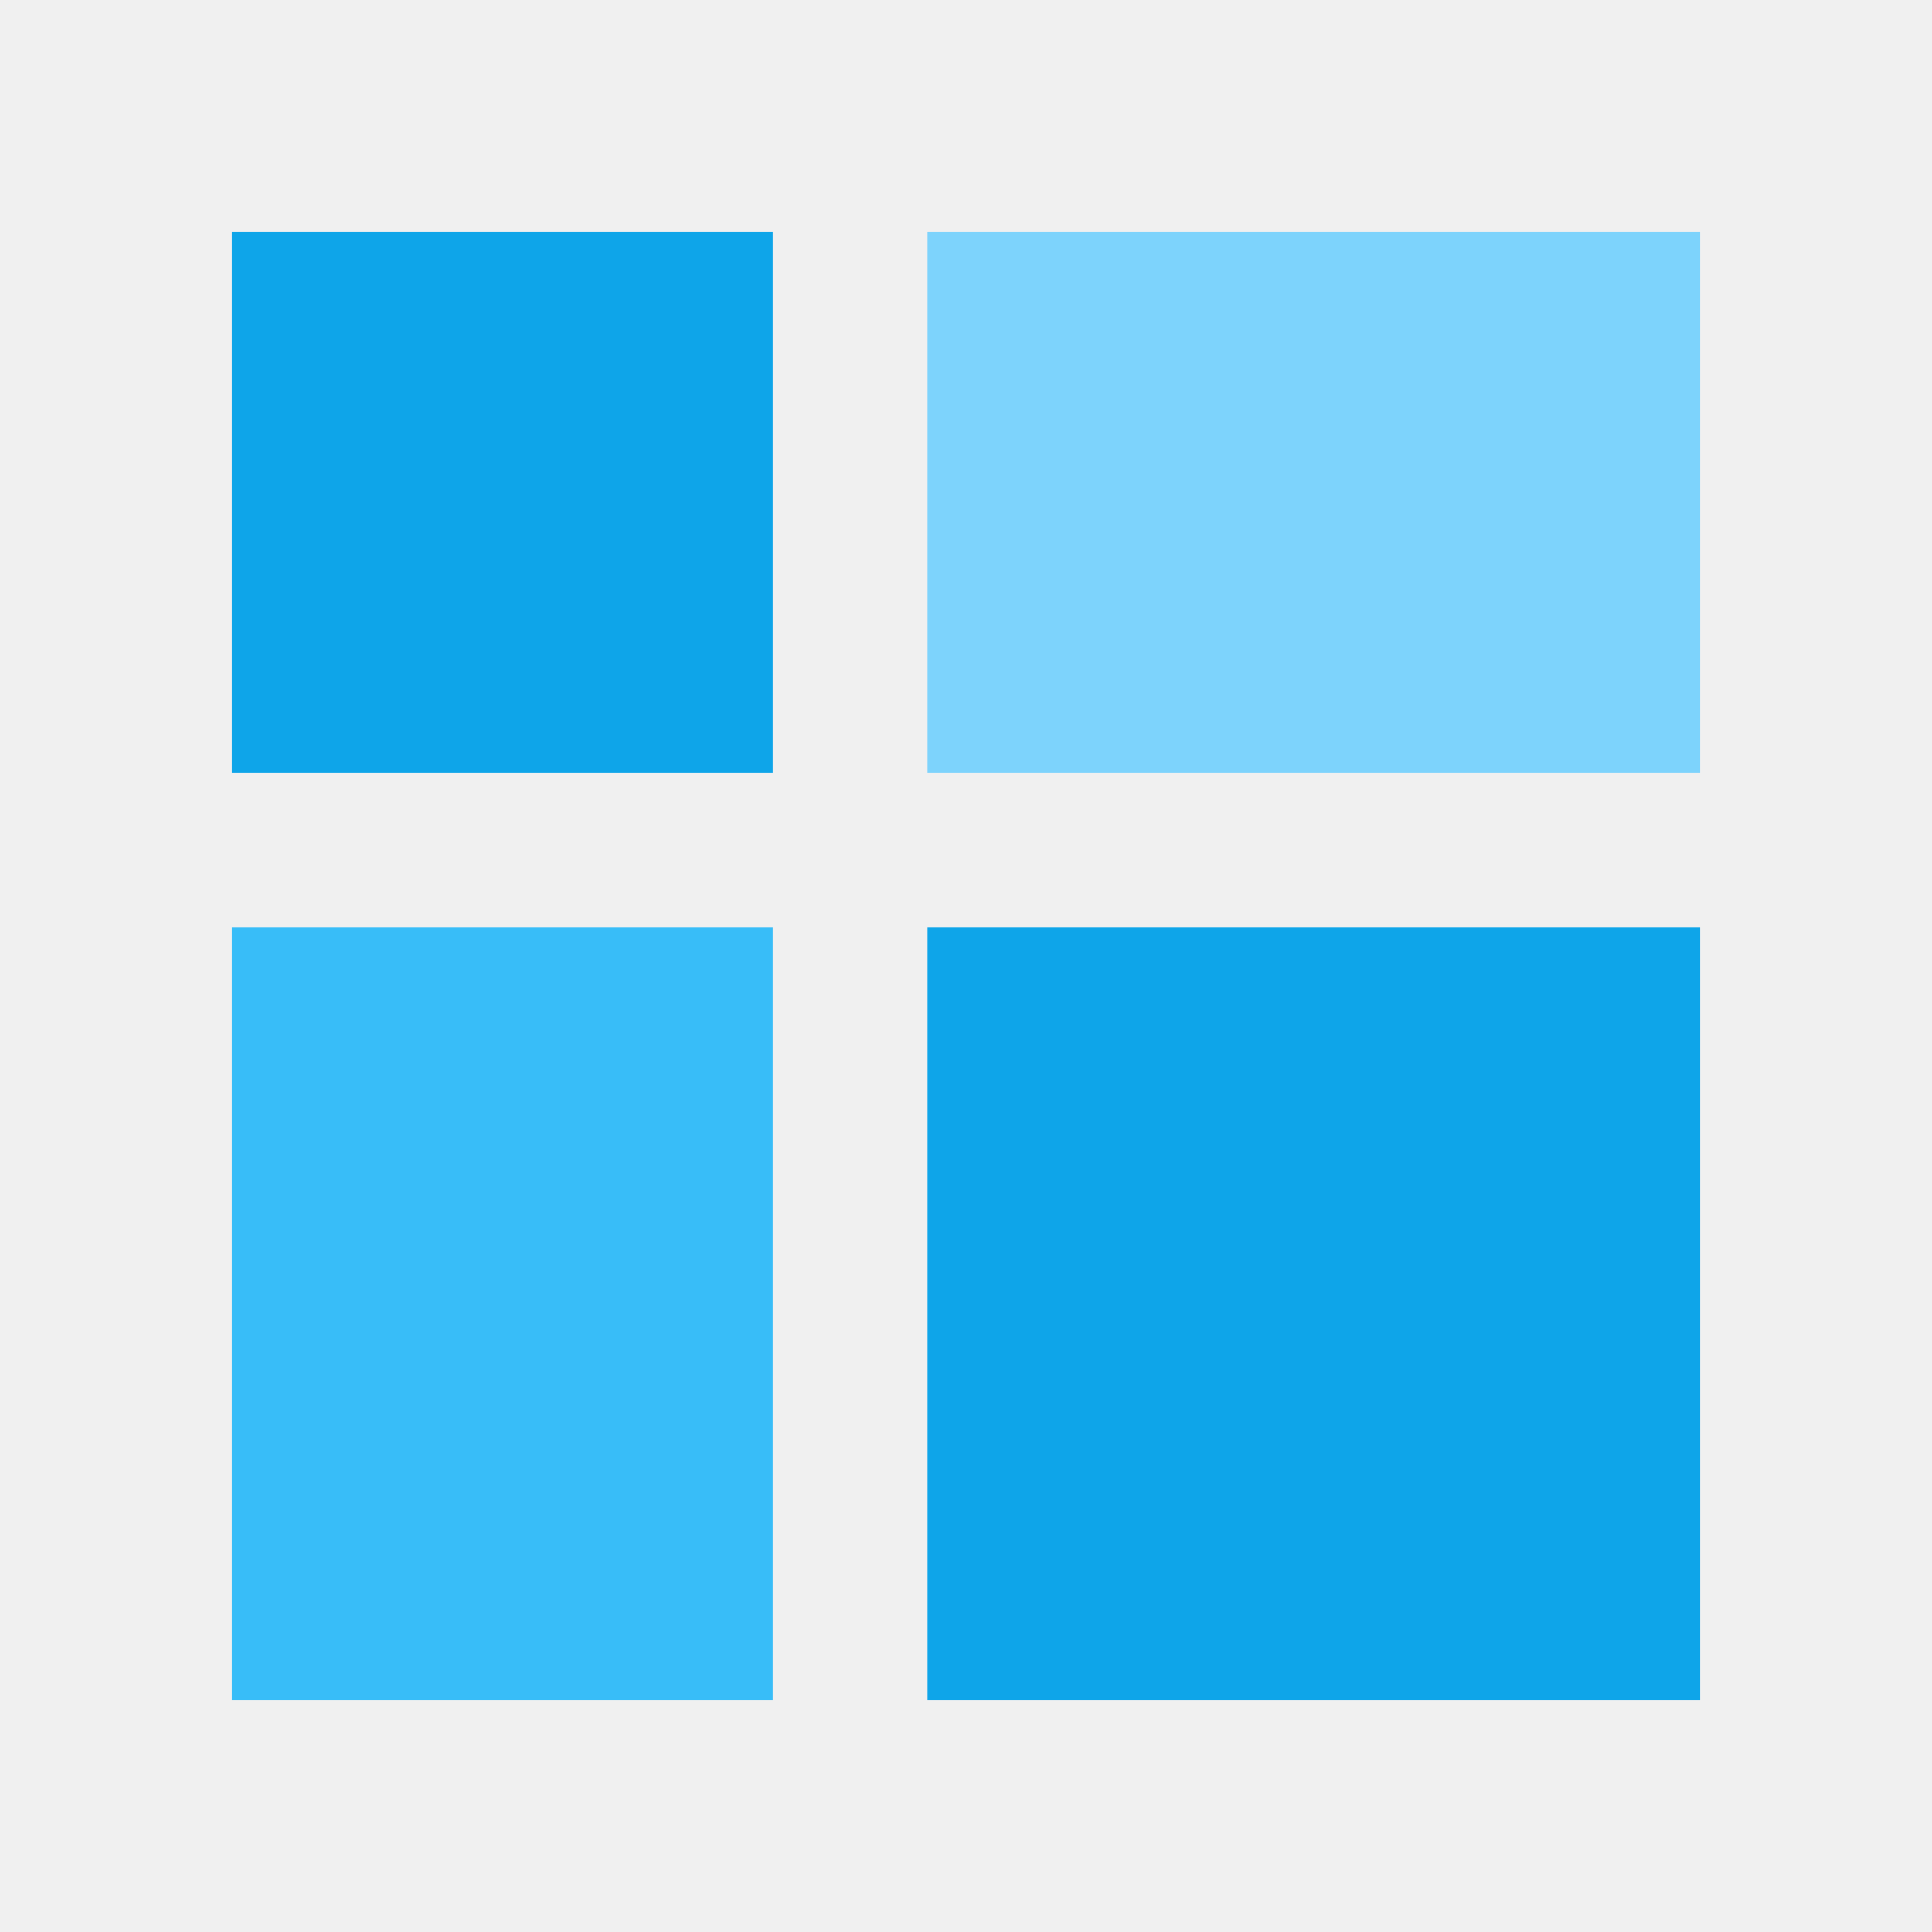
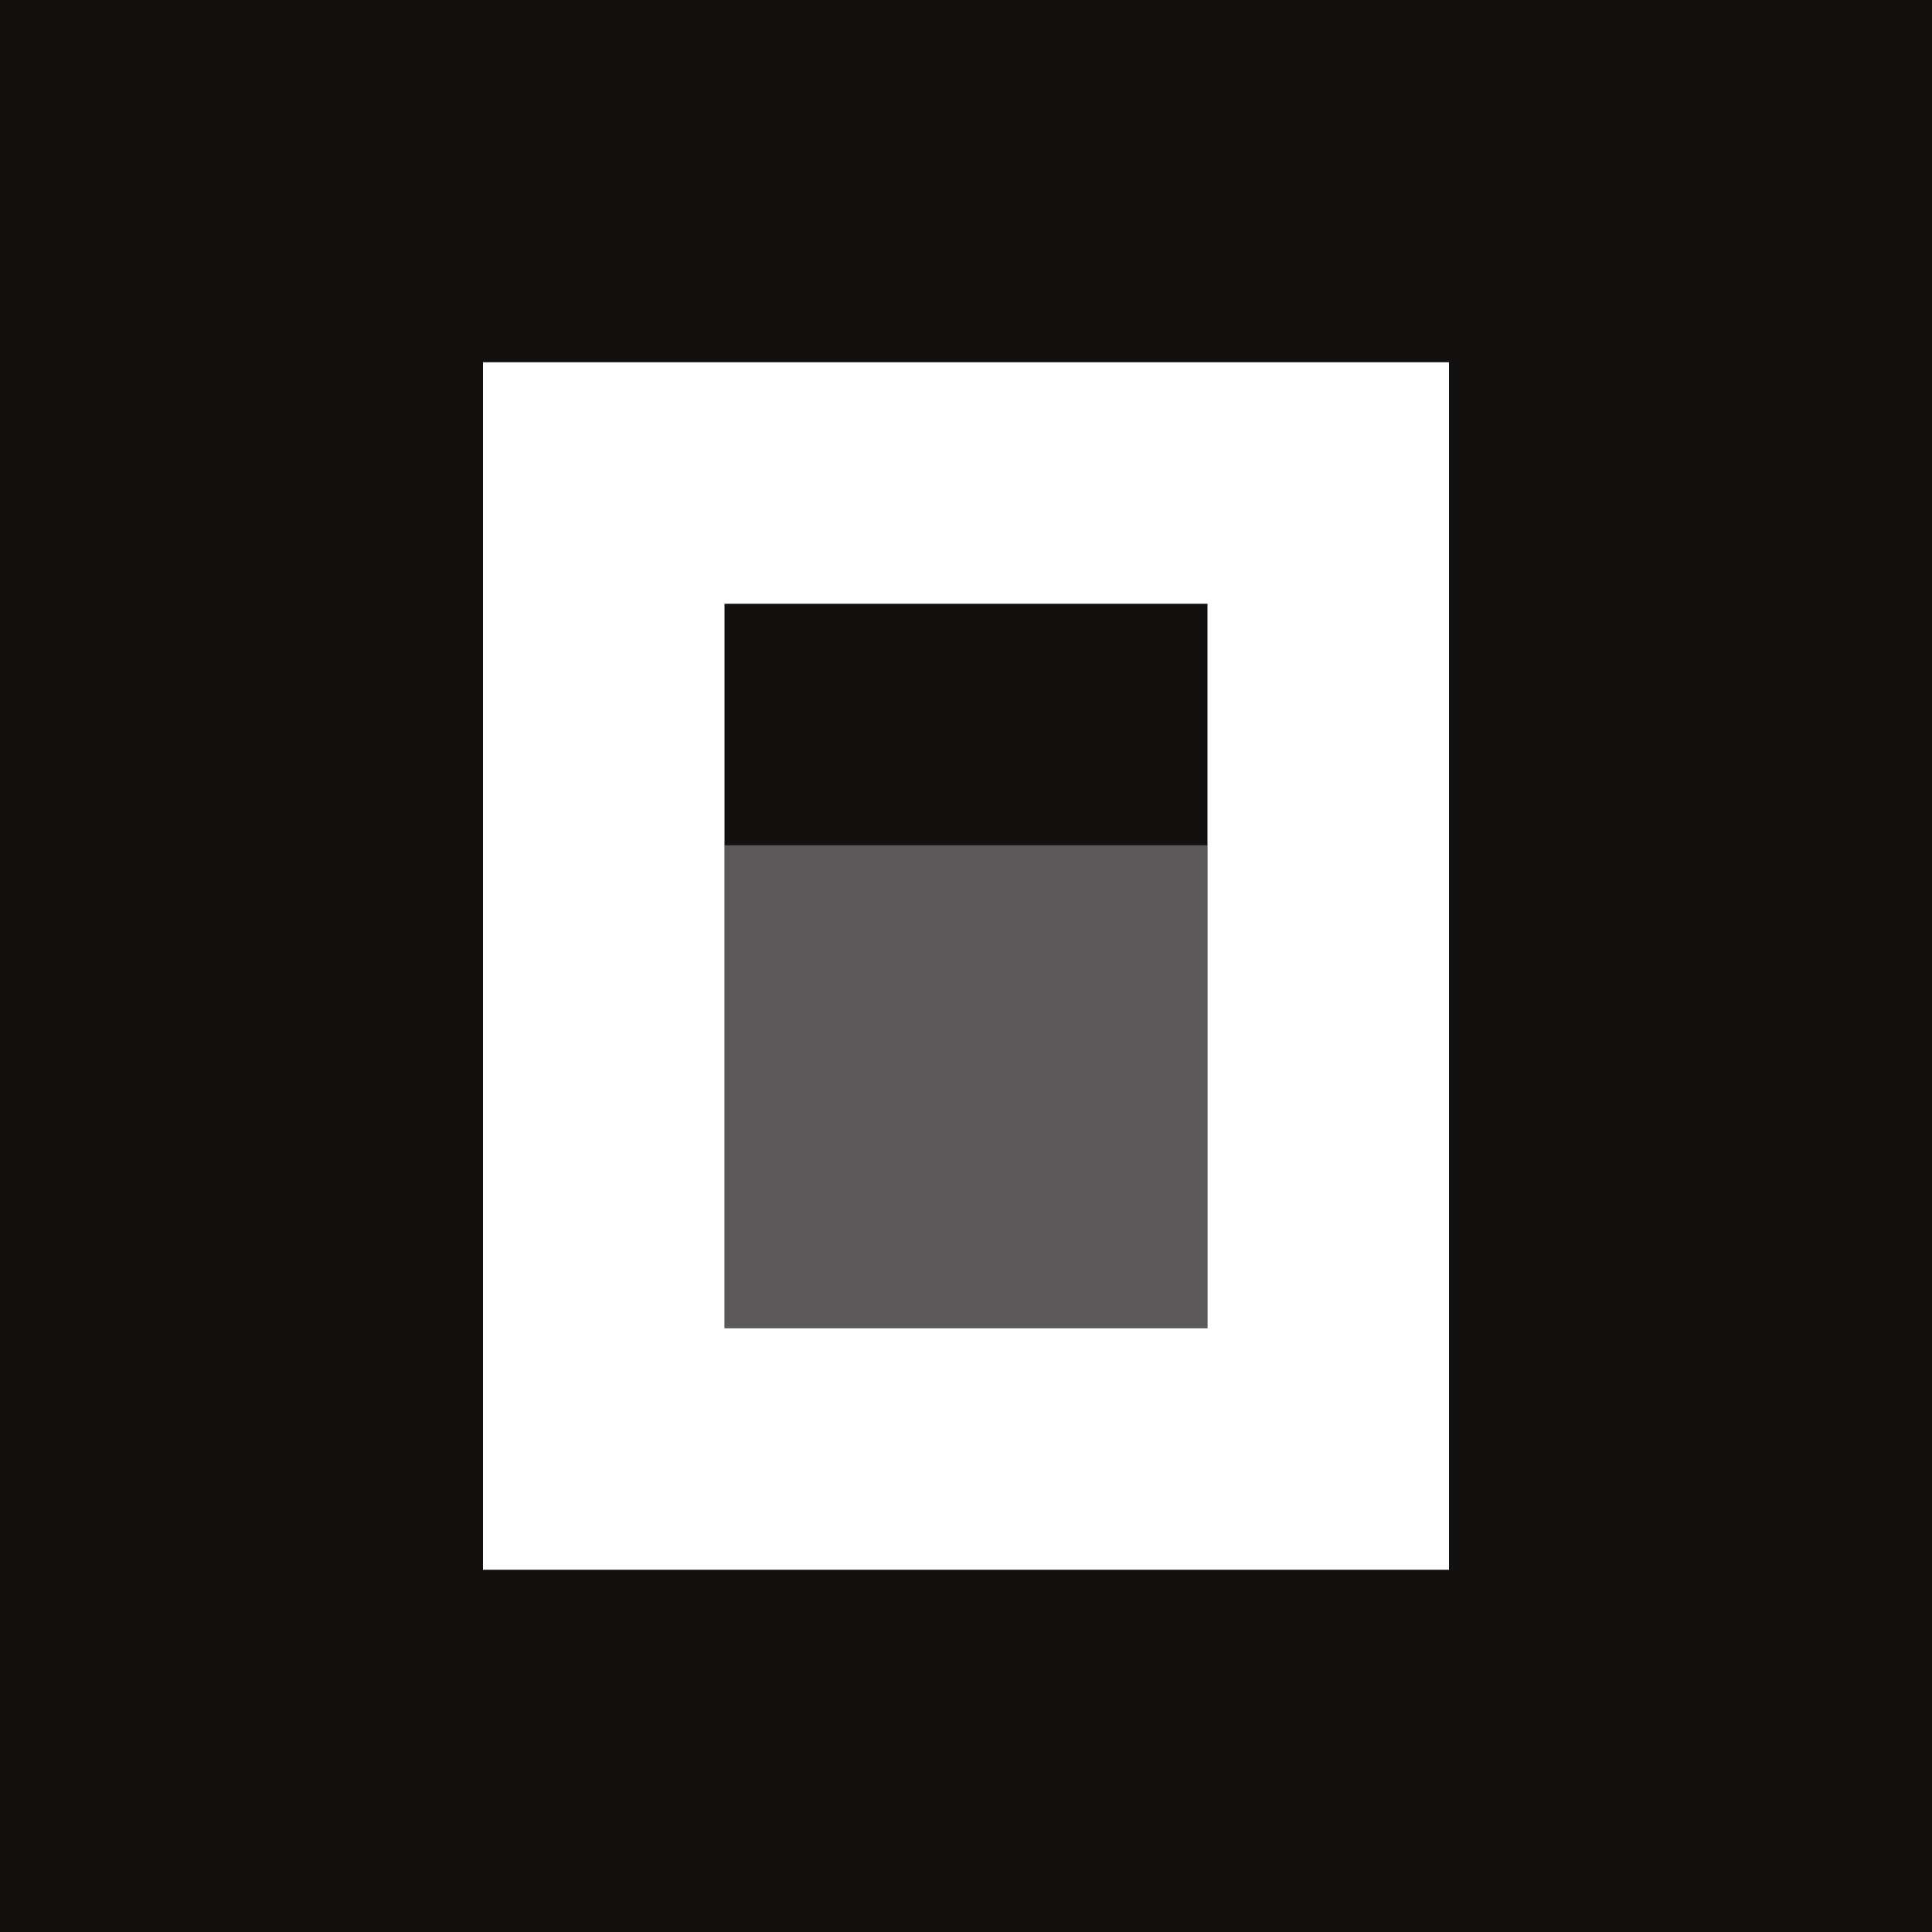
- <svg xmlns="http://www.w3.org/2000/svg" width="50" height="50" viewBox="0 0 50 50" fill="none">
-   <rect x="6" y="6" width="14" height="14" fill="#0ea5e9" />
-   <rect x="6" y="24" width="14" height="20" fill="#38bdf8" />
-   <rect x="24" y="6" width="20" height="14" fill="#7dd3fc" />
-   <rect x="24" y="24" width="20" height="20" fill="#0ea5e9" />
+ <svg xmlns="http://www.w3.org/2000/svg" width="512" height="512" viewBox="0 0 512 512" fill="none">
+   <rect width="512" height="512" fill="#131010" />
+   <path d="M320 224V352H192V224H320Z" fill="#5A5858" />
+   <path fill-rule="evenodd" clip-rule="evenodd" d="M384 416H128V96H384V416ZM320 160H192V352H320V160Z" fill="white" />
</svg>
